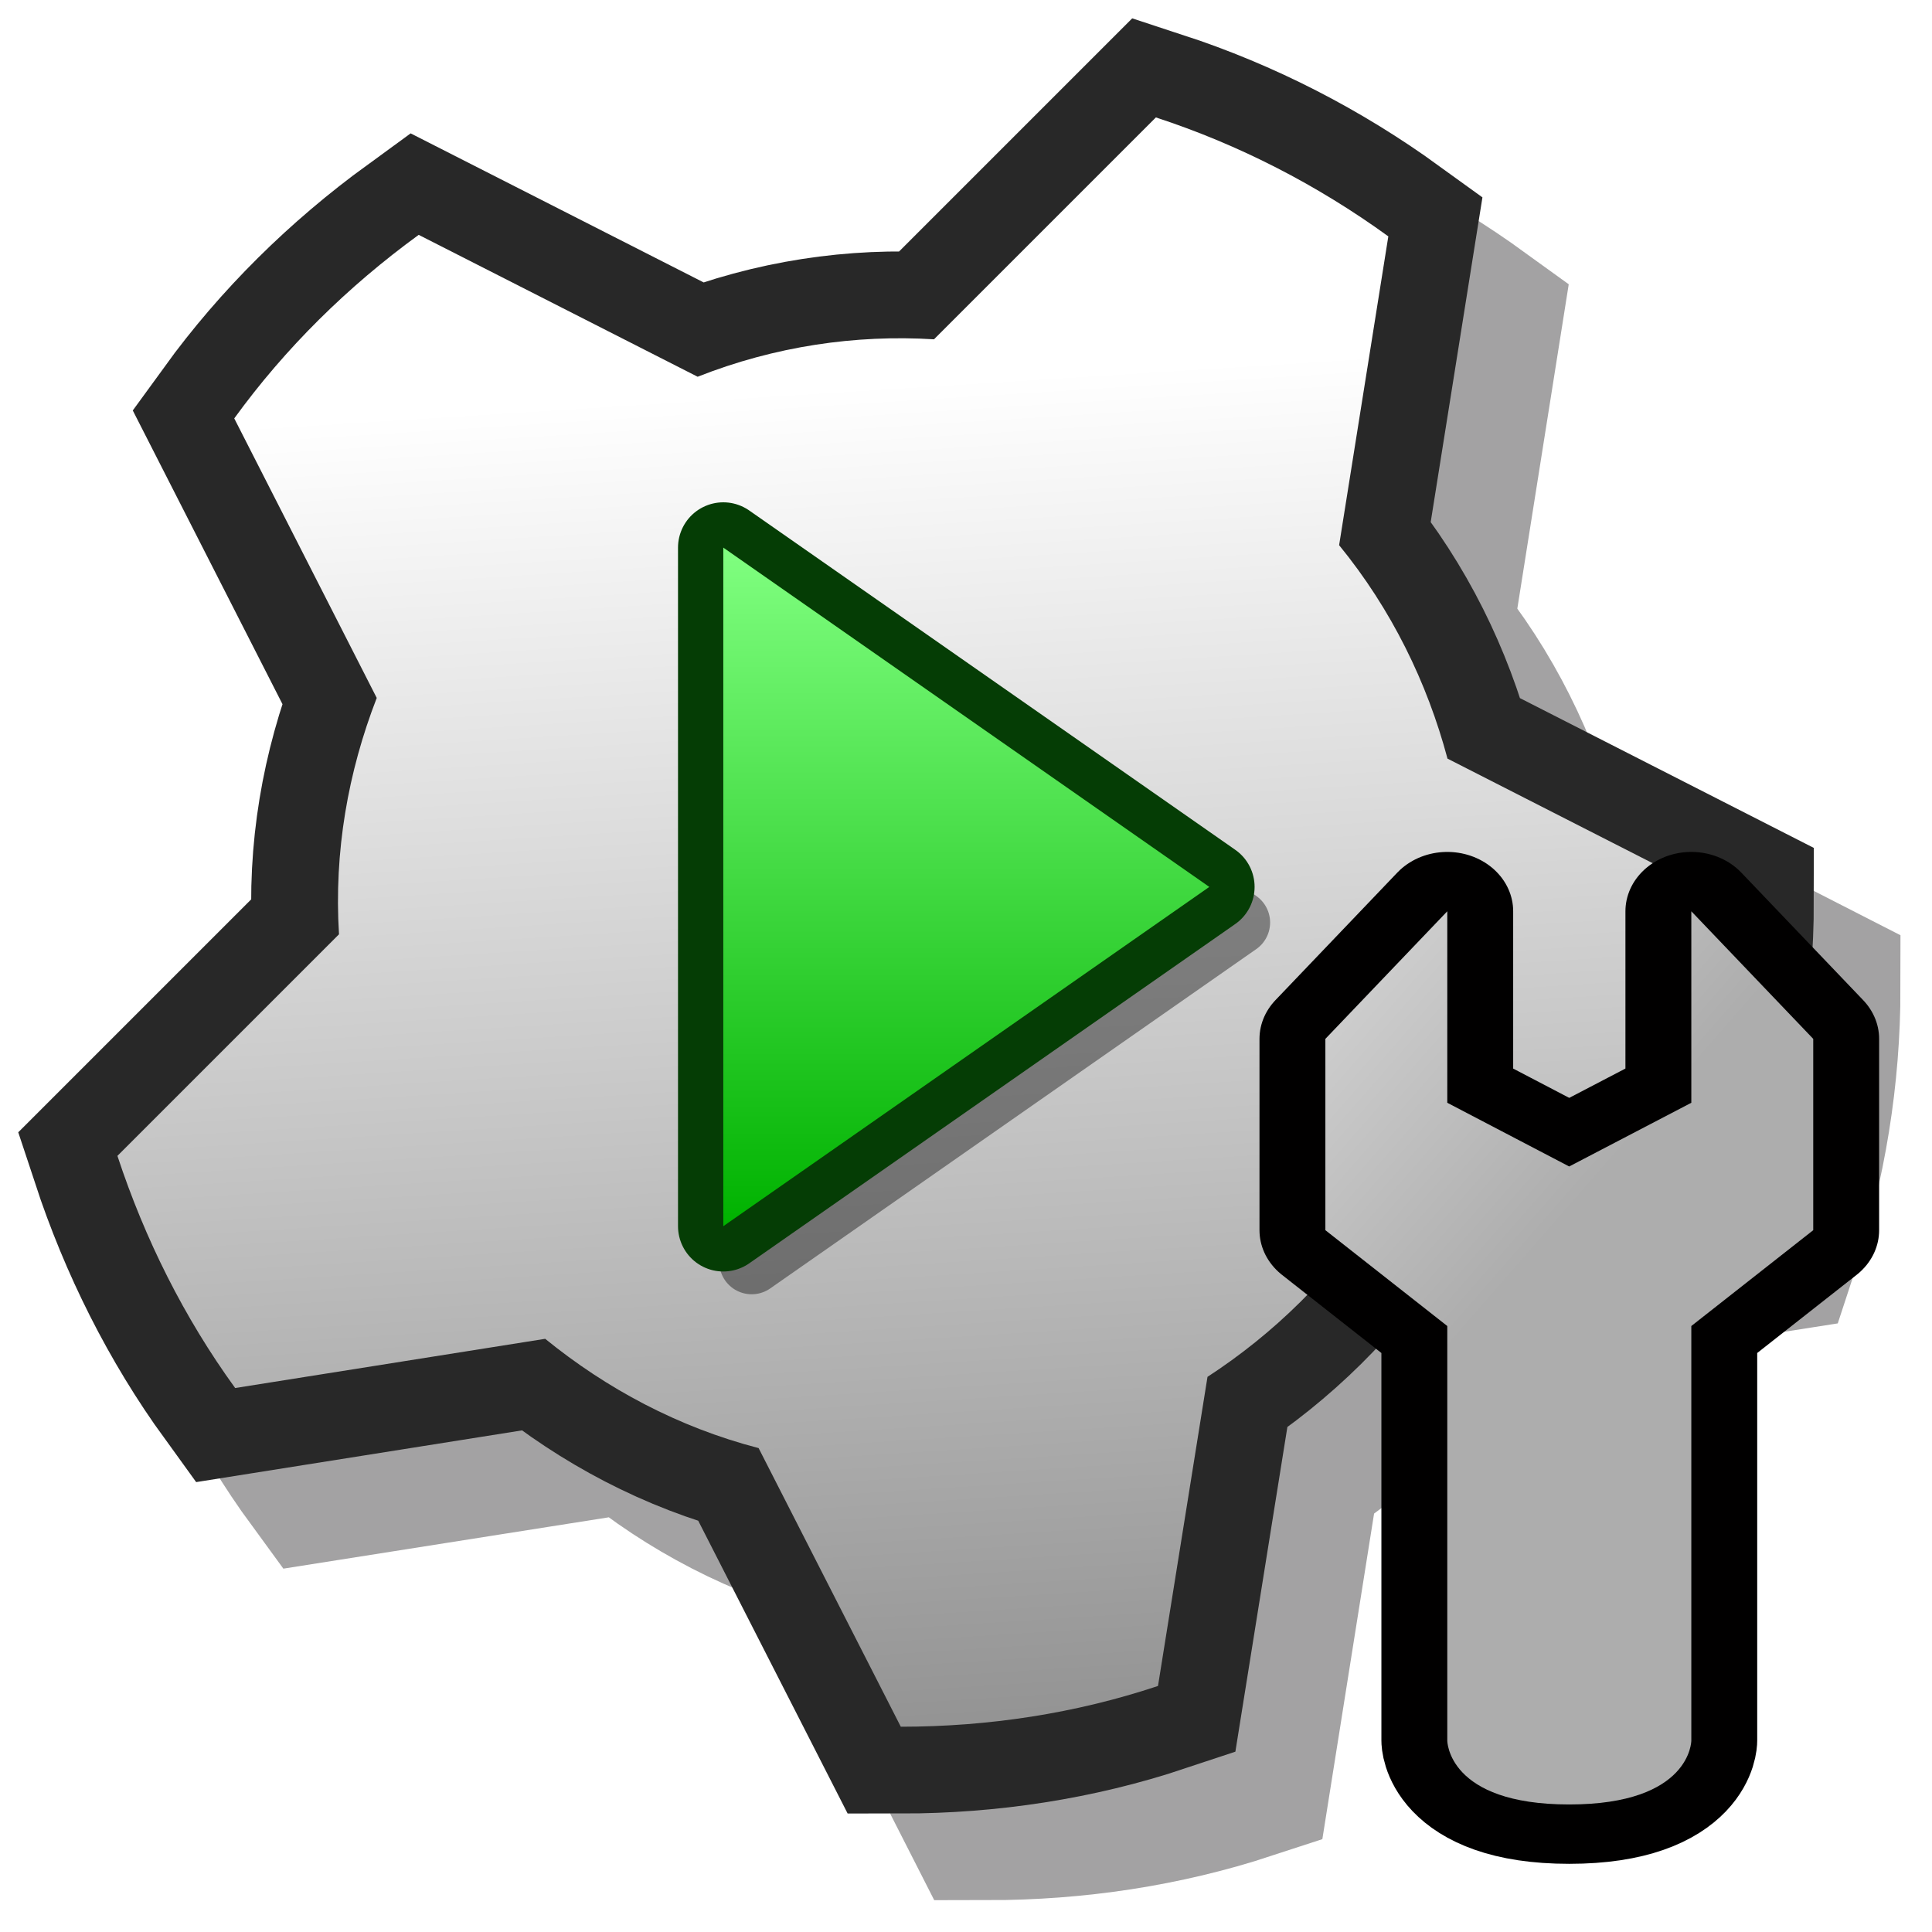
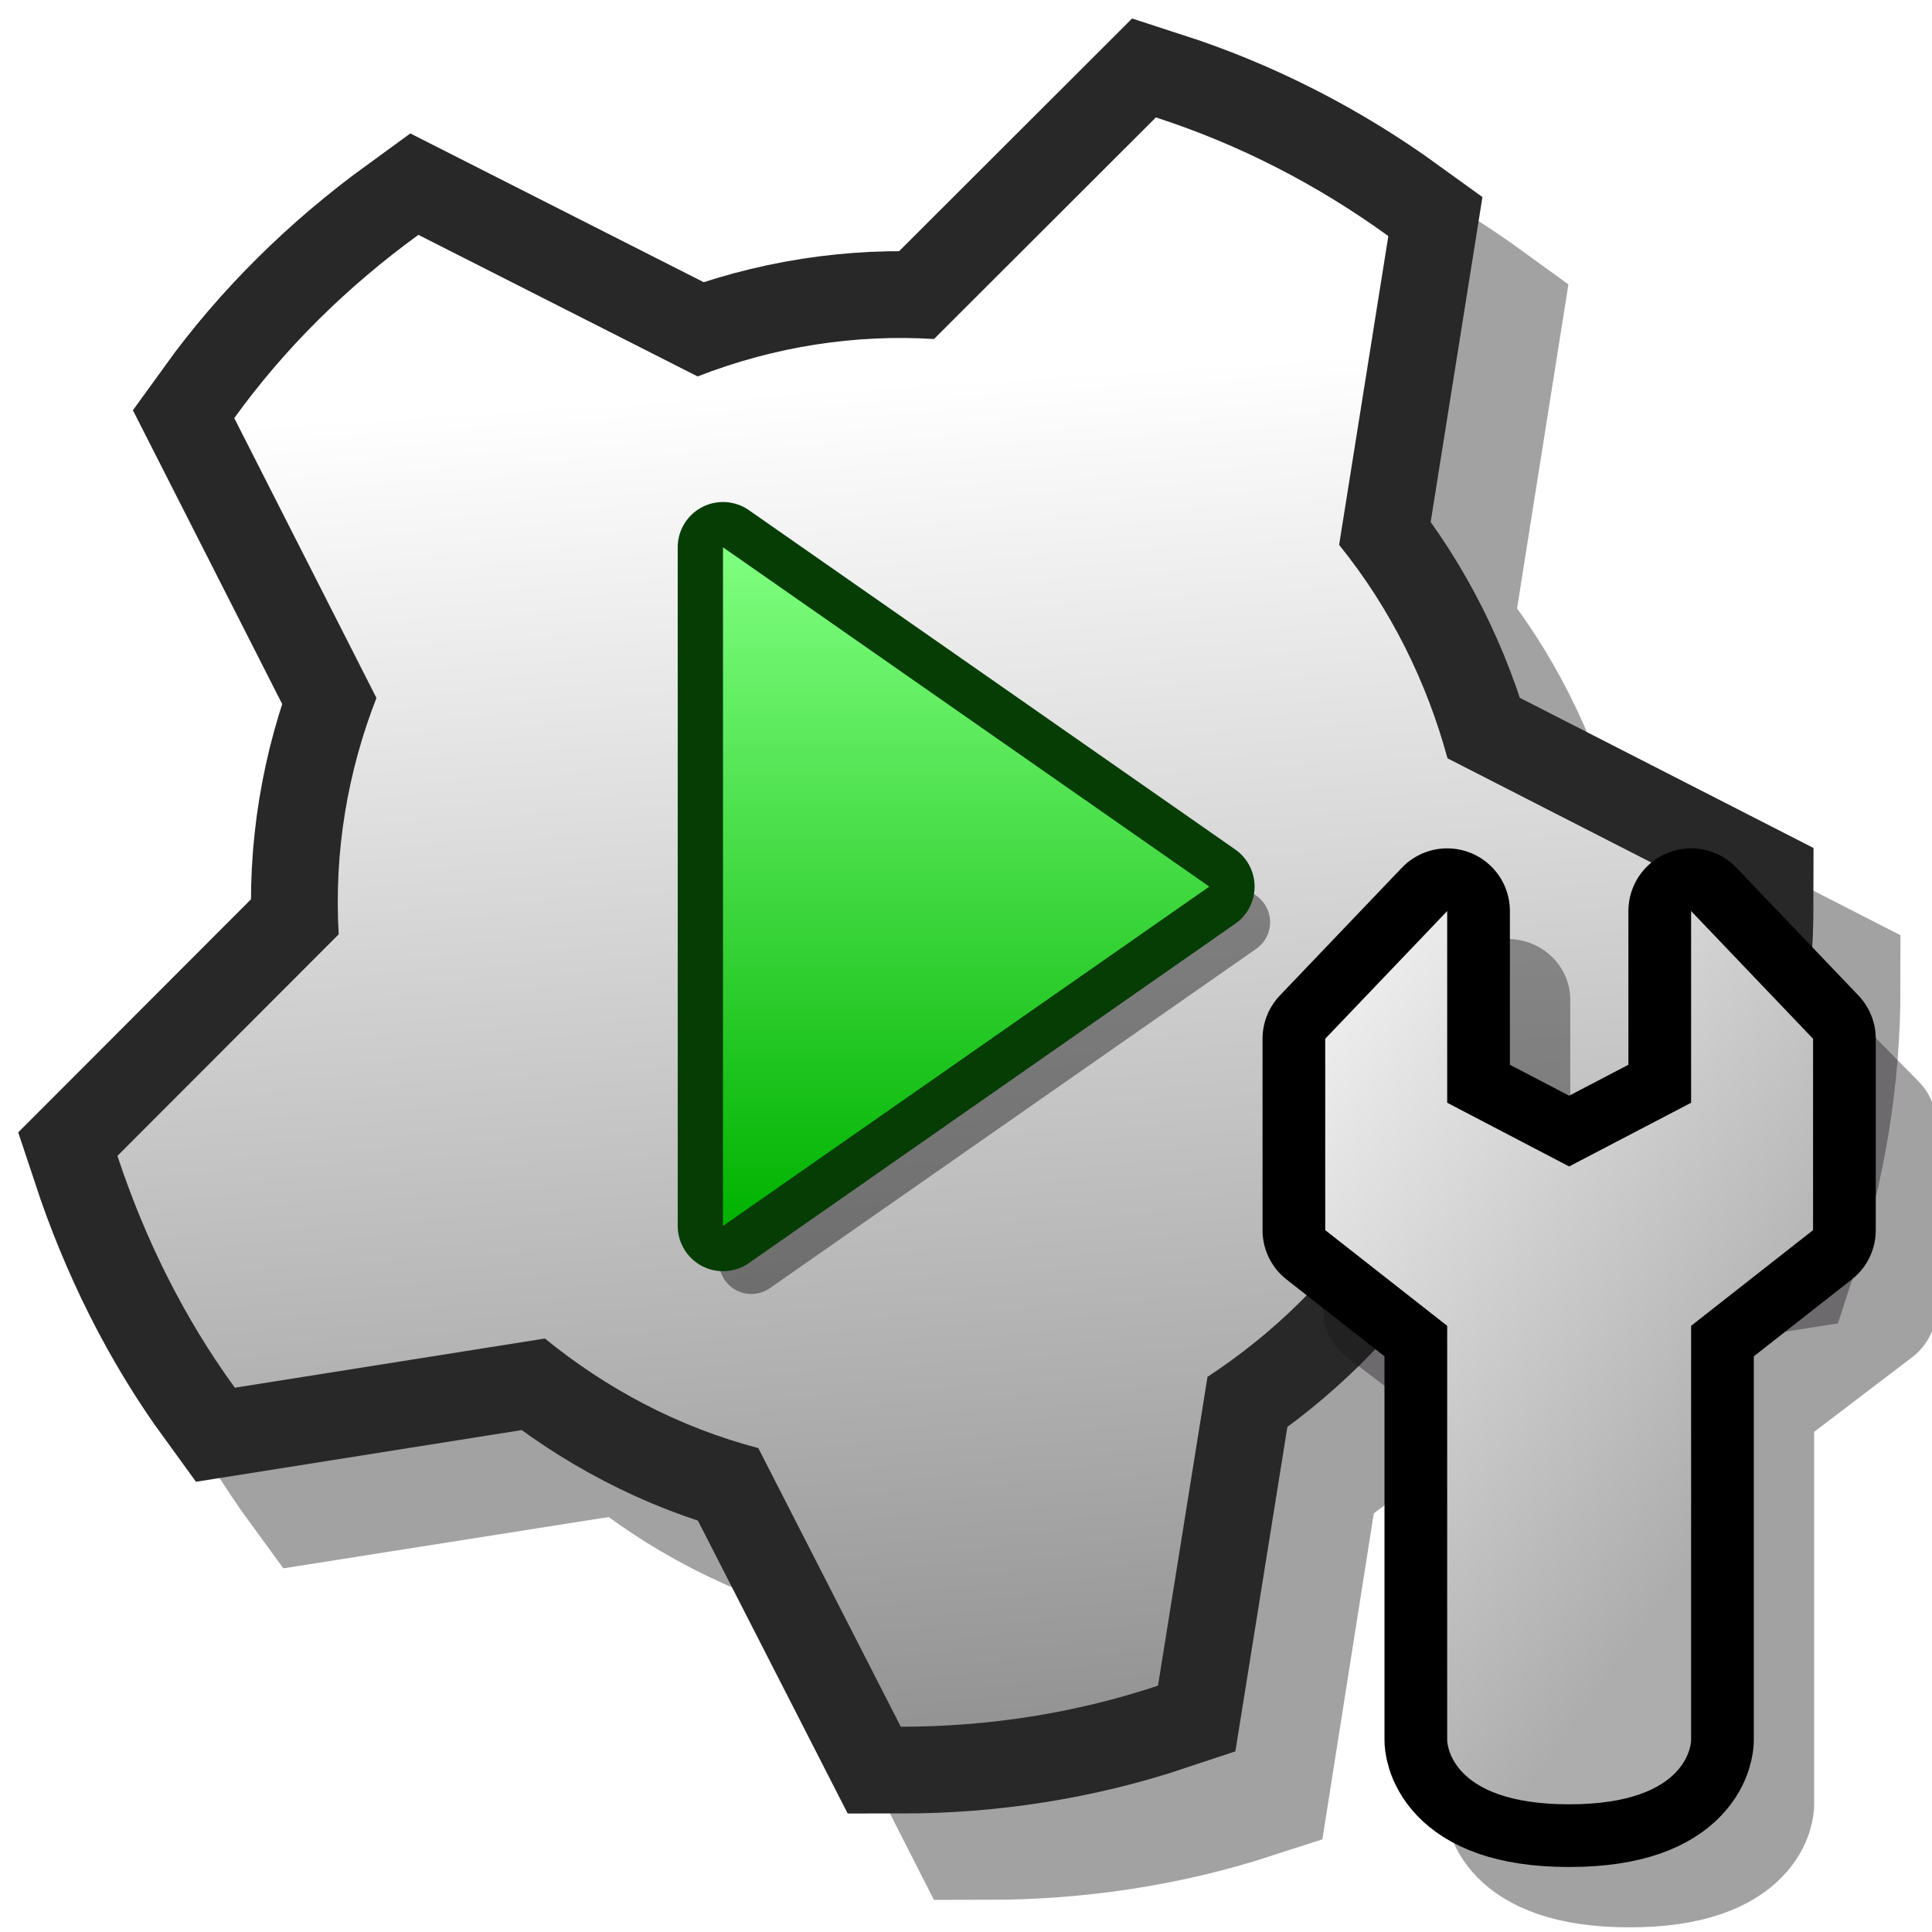
<svg xmlns="http://www.w3.org/2000/svg" version="1.1" width="64" height="64" color-interpolation="linearRGB">
  <g>
-     <path style="fill:none; stroke:#1a171b; stroke-opacity:0.4; stroke-width:5.751" d="M60.08 32.74C60.08 35.61 59.62 38.49 58.7 41.27L48.49 42.87C47.01 45.18 45.06 47.05 42.87 48.48L41.24 58.74C38.5 59.64 35.61 60.07 32.71 60.07L28.01 50.84C25.34 50.15 22.96 48.89 20.94 47.23L10.67 48.85C8.97 46.53 7.68 43.92 6.76 41.16L14.1 33.83C13.95 31.09 14.41 28.44 15.35 26.01L10.64 16.74C12.32 14.41 14.38 12.36 16.74 10.64L25.97 15.36C28.53 14.35 31.22 13.96 33.82 14.11L41.17 6.76C43.91 7.66 46.49 9 48.85 10.71L47.23 20.93C48.97 23.05 50.15 25.48 50.83 28.01L60.08 32.74z" />
-     <path style="fill:none; stroke:#282828; stroke-width:5.751" d="M57.21 29.85C57.21 32.74 56.73 35.61 55.83 38.38L45.63 40C44.12 42.31 42.18 44.19 40 45.61L38.36 55.85C35.63 56.76 32.74 57.2 29.84 57.2L25.13 47.97C22.47 47.28 20.09 46 18.06 44.35L7.79 45.98C6.1 43.65 4.8 41.05 3.89 38.29L11.23 30.95C11.06 28.21 11.53 25.57 12.48 23.12L7.76 13.86C9.45 11.53 11.52 9.49 13.87 7.78L23.11 12.48C25.67 11.47 28.34 11.08 30.94 11.24L38.29 3.89C41.04 4.79 43.63 6.12 45.99 7.83L44.36 18.06C46.1 20.19 47.28 22.62 47.95 25.13L57.21 29.85z" />
-     <linearGradient id="gradient0" gradientUnits="userSpaceOnUse" x1="181.22" y1="3.08" x2="184.49" y2="54.74">
+     <path style="fill:none; stroke:#1a171b; stroke-opacity:0.4; stroke-width:5.751" d="M60.08 32.74C60.08 35.61 59.61 38.49 58.7 41.27L48.49 42.86C47 45.18 45.06 47.04 42.86 48.47L41.24 58.74C38.5 59.63 35.61 60.06 32.7 60.06L28.01 50.84C25.34 50.15 22.95 48.88 20.94 47.22L10.67 48.84C8.97 46.52 7.67 43.91 6.76 41.15L14.1 33.83C13.94 31.09 14.4 28.44 15.35 26.01L10.64 16.73C12.31 14.4 14.38 12.35 16.73 10.64L25.96 15.35C28.53 14.35 31.21 13.96 33.81 14.1L41.16 6.76C43.9 7.65 46.49 9 48.84 10.71L47.22 20.93C48.97 23.04 50.15 25.47 50.83 28.01L60.08 32.74z" />
+     <path style="fill:none; stroke:#282828; stroke-width:5.751" d="M57.2 29.85C57.2 32.74 56.72 35.61 55.83 38.38L45.63 40C44.11 42.31 42.18 44.18 40 45.61L38.36 55.84C35.63 56.75 32.74 57.2 29.84 57.2L25.12 47.97C22.46 47.27 20.09 46 18.05 44.34L7.78 45.97C6.09 43.65 4.8 41.04 3.89 38.29L11.22 30.95C11.06 28.2 11.52 25.56 12.47 23.12L7.76 13.85C9.44 11.52 11.52 9.48 13.86 7.78L23.11 12.47C25.67 11.47 28.34 11.07 30.94 11.23L38.29 3.89C41.04 4.78 43.63 6.11 45.99 7.82L44.36 18.05C46.09 20.19 47.27 22.62 47.95 25.12L57.2 29.85z" />
+     <linearGradient id="gradient0" gradientUnits="userSpaceOnUse" x1="181.22" y1="3.07" x2="184.49" y2="54.74">
      <stop offset="0" stop-color="#ffffff" />
      <stop offset="1" stop-color="#828282" />
    </linearGradient>
-     <path style="fill:url(#gradient0)" d="M57.21 29.85C57.21 32.74 56.73 35.61 55.83 38.38L45.63 40C44.12 42.31 42.18 44.19 40 45.61L38.36 55.85C35.63 56.76 32.74 57.2 29.84 57.2L25.13 47.97C22.47 47.28 20.09 46 18.06 44.35L7.79 45.98C6.1 43.65 4.8 41.05 3.89 38.29L11.23 30.95C11.06 28.21 11.53 25.57 12.48 23.12L7.76 13.86C9.45 11.53 11.52 9.49 13.87 7.78L23.11 12.48C25.67 11.47 28.34 11.08 30.94 11.24L38.29 3.89C41.04 4.79 43.63 6.12 45.99 7.83L44.36 18.06C46.1 20.19 47.28 22.62 47.95 25.13L57.21 29.85z" />
-     <path style="fill:none; stroke:#000000; stroke-opacity:0.4; stroke-width:2.148; stroke-linecap:round; stroke-linejoin:round" d="M41 30.56L24.9 19.32V41.8L41 30.56z" />
-     <path style="fill:none; stroke:#053d05; stroke-width:3; stroke-linecap:round; stroke-linejoin:round" d="M40.06 29.38L23.96 18.14V40.62L40.06 29.38z" />
-     <linearGradient id="gradient1" gradientUnits="userSpaceOnUse" x1="82.69" y1="18.14" x2="82.69" y2="40.62">
+     <path style="fill:url(#gradient0)" d="M57.2 29.85C57.2 32.74 56.72 35.61 55.83 38.38L45.63 40C44.11 42.31 42.18 44.18 40 45.61L38.36 55.84C35.63 56.75 32.74 57.2 29.84 57.2L25.12 47.97C22.46 47.27 20.09 46 18.05 44.34L7.78 45.97C6.09 43.65 4.8 41.04 3.89 38.29L11.22 30.95C11.06 28.2 11.52 25.56 12.47 23.12L7.76 13.85C9.44 11.52 11.52 9.48 13.86 7.78L23.11 12.47C25.67 11.47 28.34 11.07 30.94 11.23L38.29 3.89C41.04 4.78 43.63 6.11 45.99 7.82L44.36 18.05C46.09 20.19 47.27 22.62 47.95 25.12L57.2 29.85z" />
+     <path style="fill:none; stroke:#000000; stroke-opacity:0.4; stroke-width:2.148; stroke-linecap:round; stroke-linejoin:round" d="M41 30.55L24.89 19.31V41.79L41 30.55z" />
+     <path style="fill:none; stroke:#053d05; stroke-width:3; stroke-linecap:round; stroke-linejoin:round" d="M40.06 29.37L23.95 18.13V40.61L40.06 29.37z" />
+     <linearGradient id="gradient1" gradientUnits="userSpaceOnUse" x1="82.69" y1="18.13" x2="82.69" y2="40.61">
      <stop offset="0" stop-color="#80ff80" />
      <stop offset="1" stop-color="#00b200" />
    </linearGradient>
-     <path style="fill:url(#gradient1)" d="M40.06 29.38L23.96 18.14V40.62L40.06 29.38z" />
-     <path style="fill:none; stroke:#010000; stroke-width:6.28; stroke-linejoin:round" d="M25.67 8.35V18.48L31.48 21.85L37.3 18.48V8.35L43.11 15.1V25.22L37.3 30.29V52.22C37.3 52.22 37.3 55.6 31.48 55.6C25.67 55.6 25.67 52.22 25.67 52.22V30.29L19.86 25.22V15.1L25.67 8.35z" transform="matrix(0.6951,0,0,0.6262,30.1,24.9585)" />
-     <linearGradient id="gradient2" gradientUnits="userSpaceOnUse" x1="102.43" y1="-113.1" x2="125.36" y2="-95.06">
+     <path style="fill:url(#gradient1)" d="M40.06 29.37L23.95 18.13V40.61L40.06 29.37z" />
+     <path style="fill:none; stroke:#1a171b; stroke-opacity:0.4; stroke-width:4.154; stroke-linejoin:round" d="M47.94 30.18V36.53L51.98 38.64L56.02 36.53V30.18L60.06 34.41V40.75L56.02 43.92V57.65C56.02 57.65 56.02 59.77 51.98 59.77C47.94 59.77 47.94 57.65 47.94 57.65V43.92L43.9 40.75V34.41L47.94 30.18z" transform="matrix(1,0,0,0.9703,2,3.8356)" />
+     <path style="fill:none; stroke:#010000; stroke-width:4.154; stroke-linejoin:round" d="M47.94 30.18V36.53L51.98 38.64L56.02 36.53V30.18L60.06 34.41V40.75L56.02 43.92V57.65C56.02 57.65 56.02 59.77 51.98 59.77C47.94 59.77 47.94 57.65 47.94 57.65V43.92L43.9 40.75V34.41L47.94 30.18z" />
+     <linearGradient id="gradient2" gradientUnits="userSpaceOnUse" x1="101.29" y1="-45.86" x2="117.23" y2="-34.56">
      <stop offset="0" stop-color="#ebebeb" />
      <stop offset="1" stop-color="#adadad" />
    </linearGradient>
-     <path style="fill:url(#gradient2)" d="M25.67 8.35V18.48L31.48 21.85L37.3 18.48V8.35L43.11 15.1V25.22L37.3 30.29V52.22C37.3 52.22 37.3 55.6 31.48 55.6C25.67 55.6 25.67 52.22 25.67 52.22V30.29L19.86 25.22V15.1L25.67 8.35z" transform="matrix(0.6951,0,0,0.6262,30.1,24.9585)" />
+     <path style="fill:url(#gradient2)" d="M47.94 30.18V36.53L51.98 38.64L56.02 36.53V30.18L60.06 34.41V40.75L56.02 43.92V57.65C56.02 57.65 56.02 59.77 51.98 59.77C47.94 59.77 47.94 57.65 47.94 57.65V43.92L43.9 40.75V34.41L47.94 30.18z" />
  </g>
</svg>
